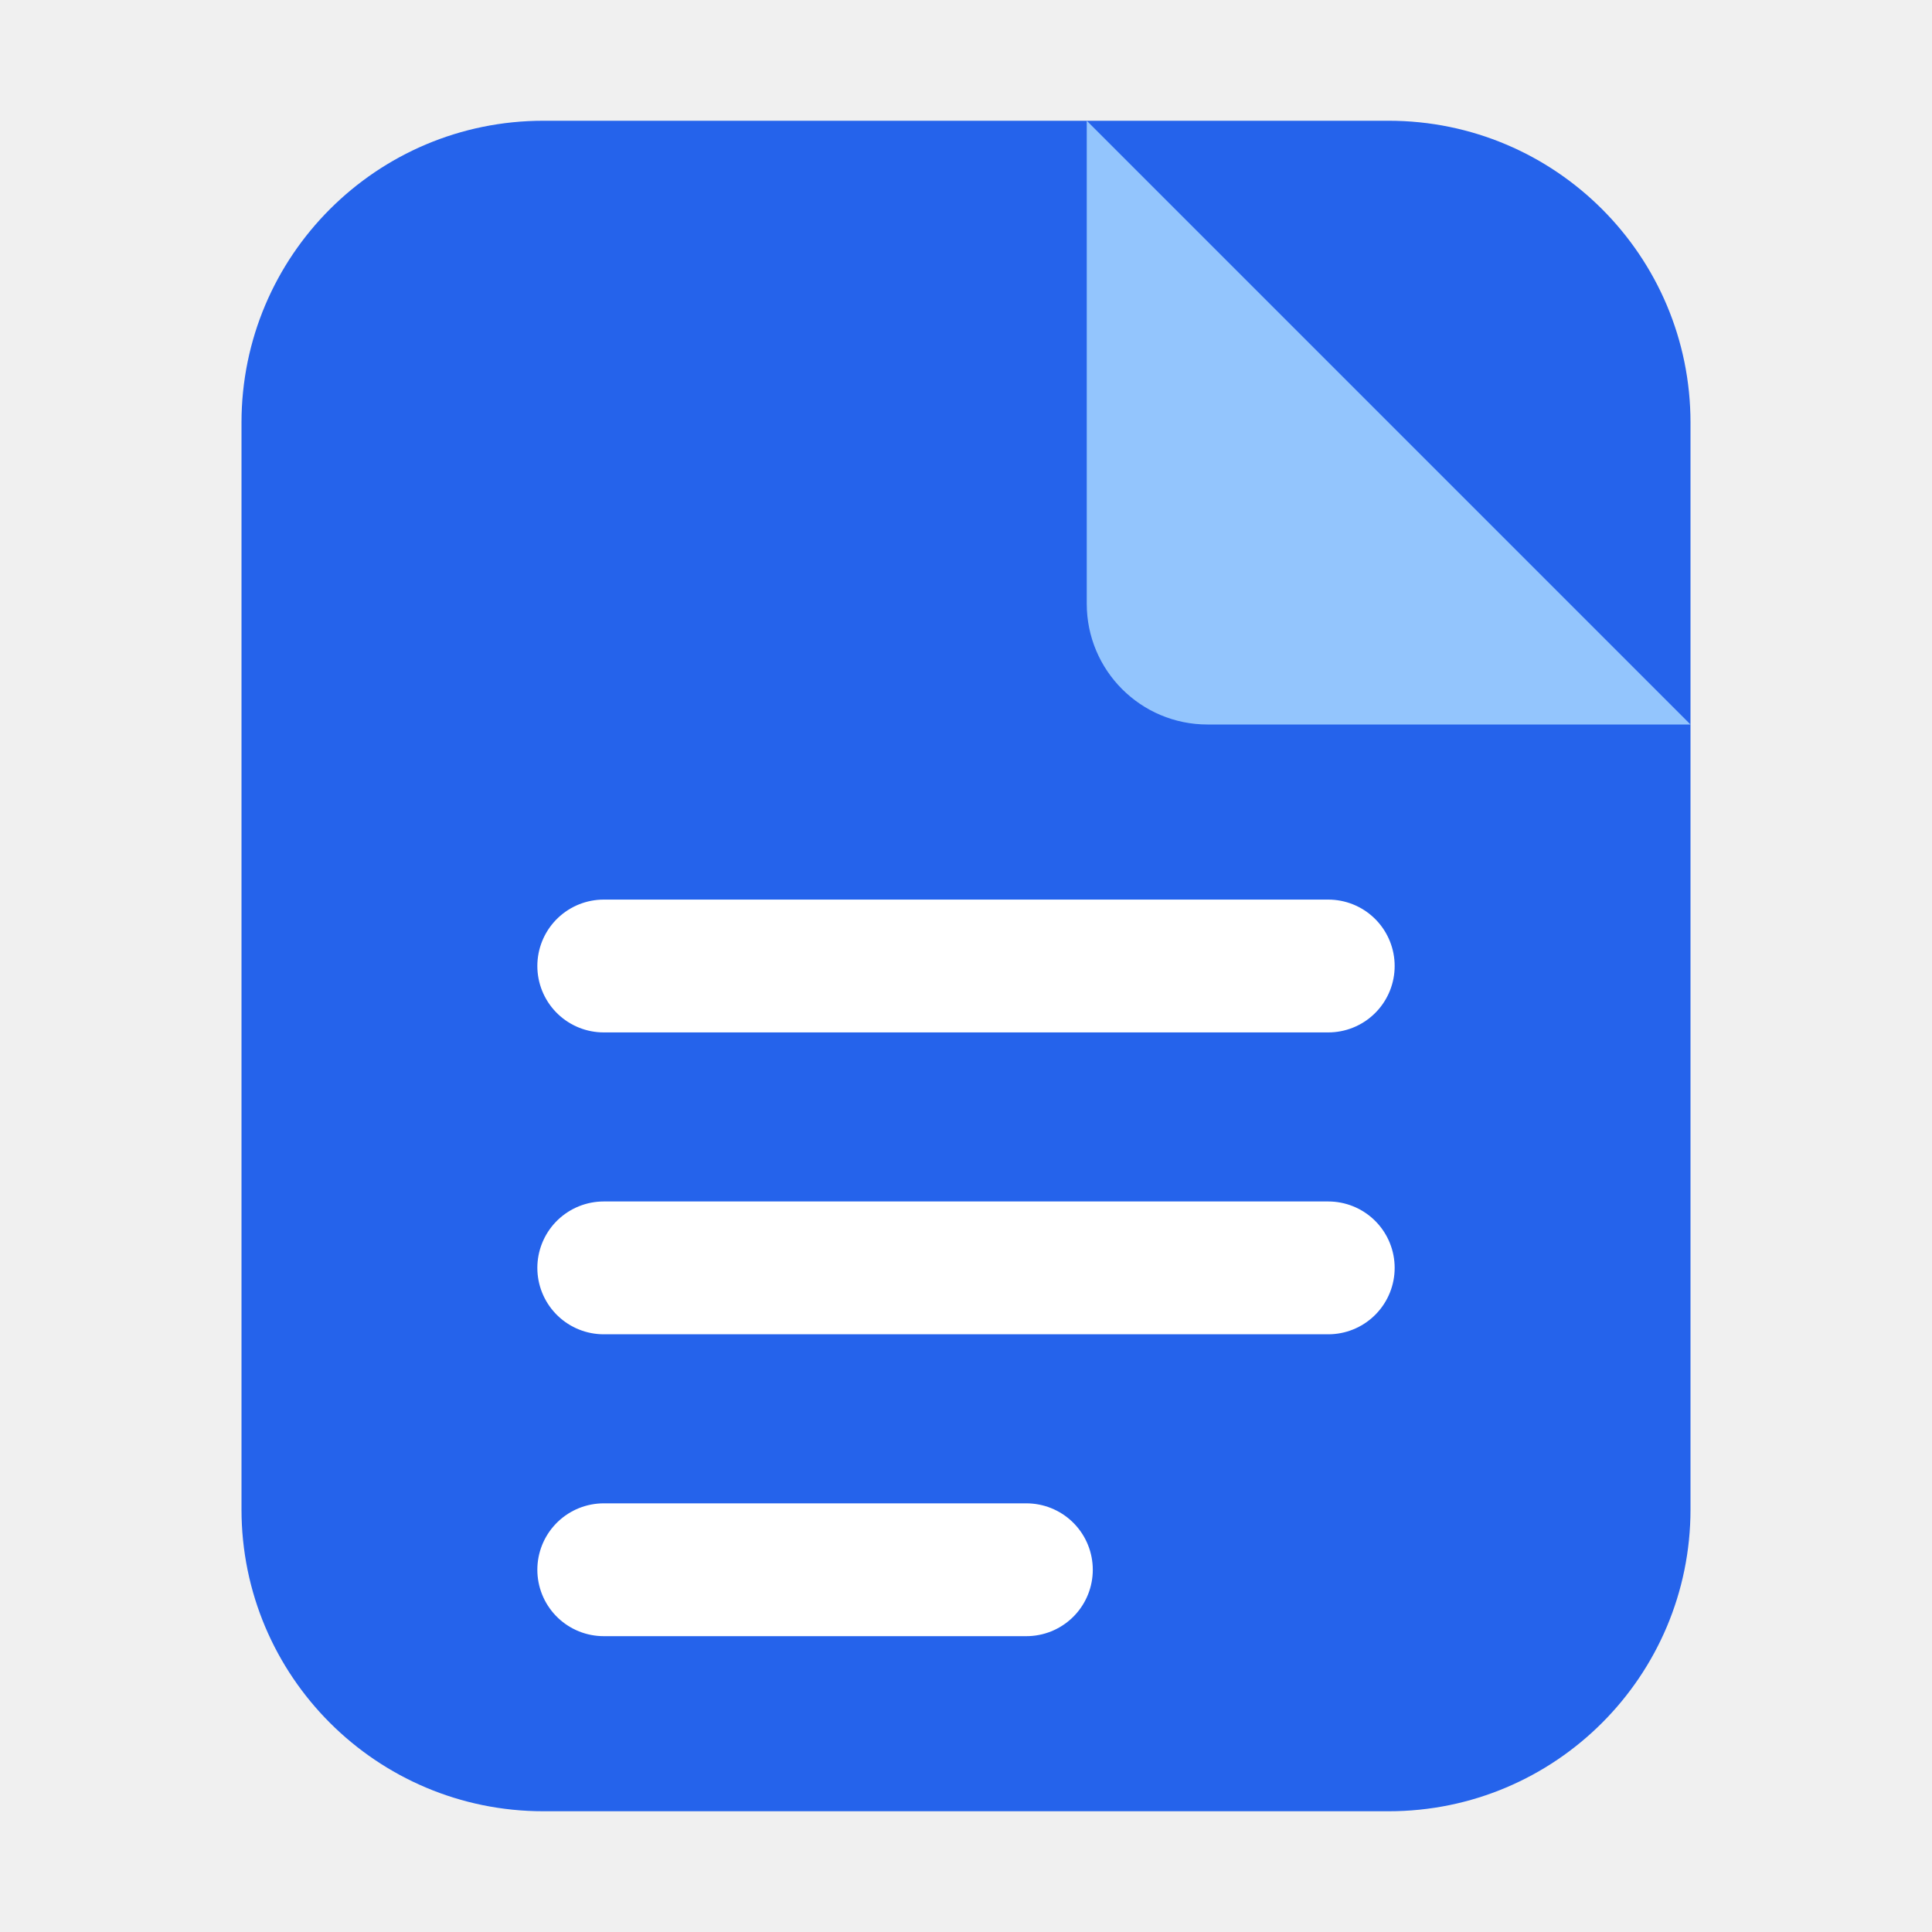
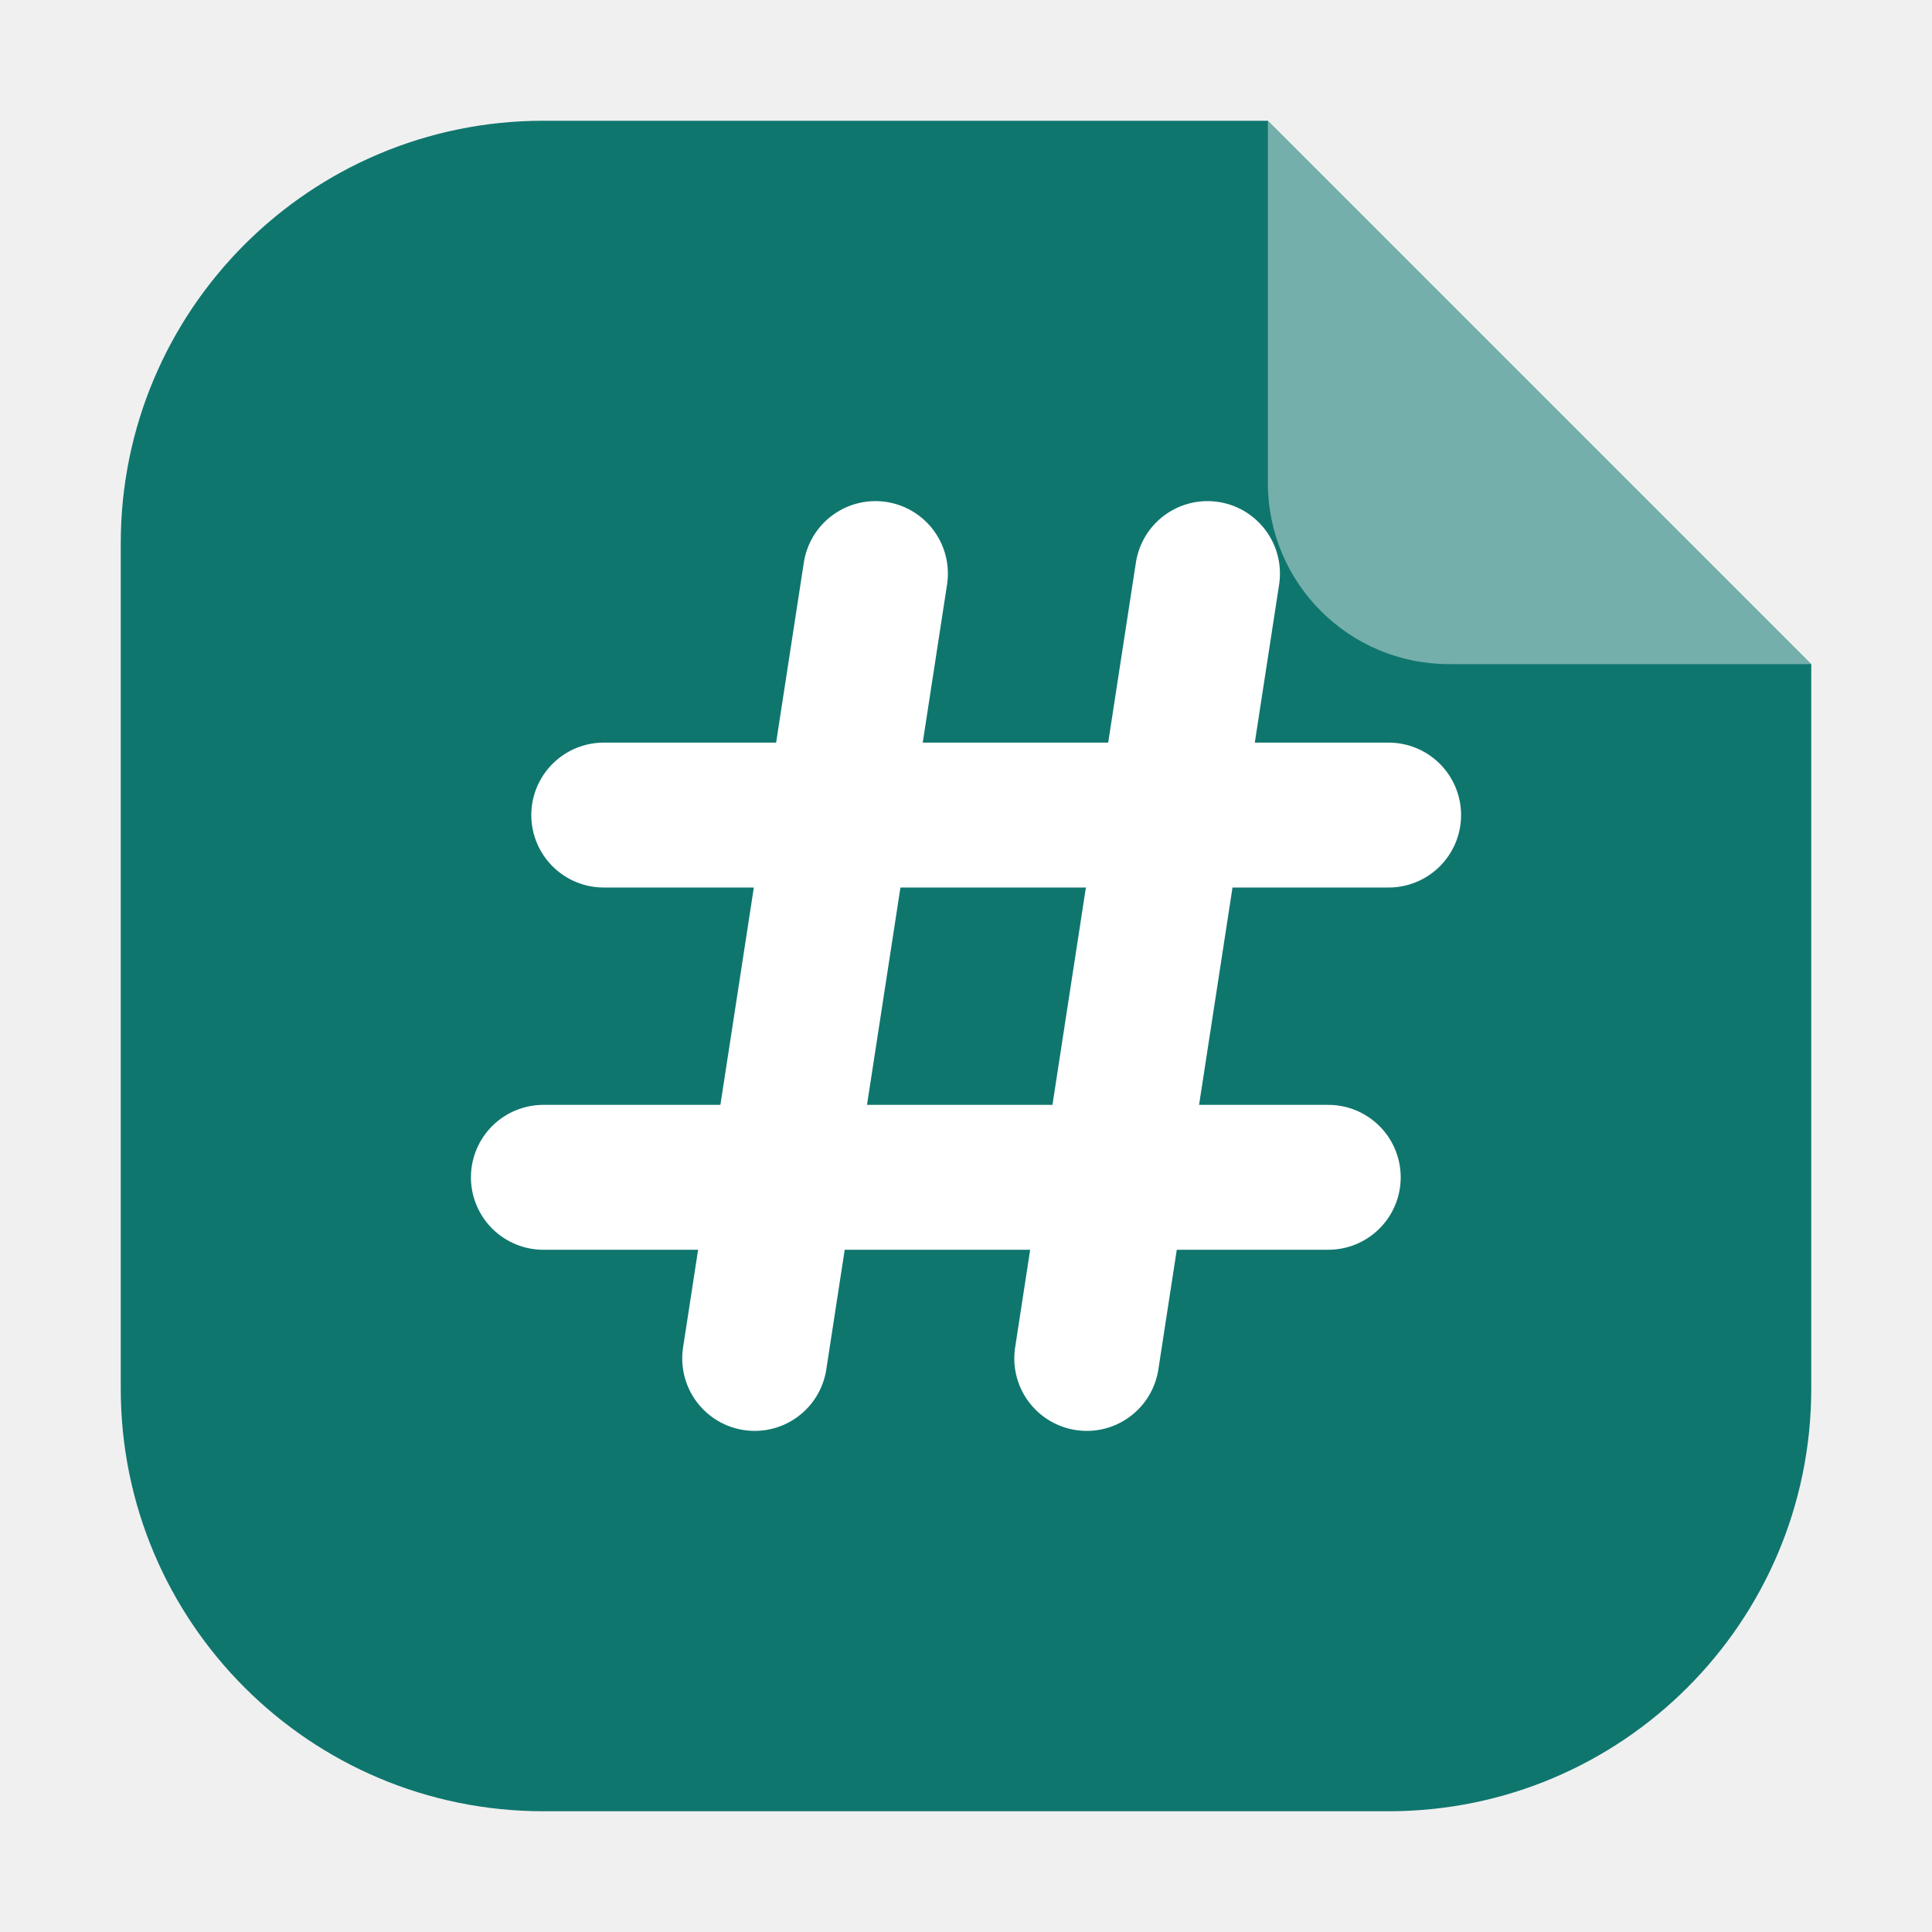
<svg xmlns="http://www.w3.org/2000/svg" viewBox="0 0 32 32" width="32" height="32">
-   <rect x="4" y="2" width="24" height="28" rx="5" fill="#2563eb" />
-   <path d="M18 2v8a2 2 0 0 0 2 2h8" fill="#93c5fd" />
-   <path d="M10 16h12M10 21h12M10 26h7" stroke="#ffffff" stroke-width="2.2" stroke-linecap="round" />
+   <path d="M9 2h12l9 9v12a7 7 0 0 1-7 7H9a7 7 0 0 1-7-7V9a7 7 0 0 1 7-7z" fill="#0f766e" />
+   <path d="M21 2v6a3 3 0 0 0 3 3h6z" fill="#ffffff" fill-opacity="0.42" />
+   <path d="M10 13.5h13M9 19.5h13M14.5 9.5l-2 13M20 9.5l-2 13" stroke="#ffffff" stroke-width="2.4" stroke-linecap="round" stroke-linejoin="round" fill="none" />
</svg>
